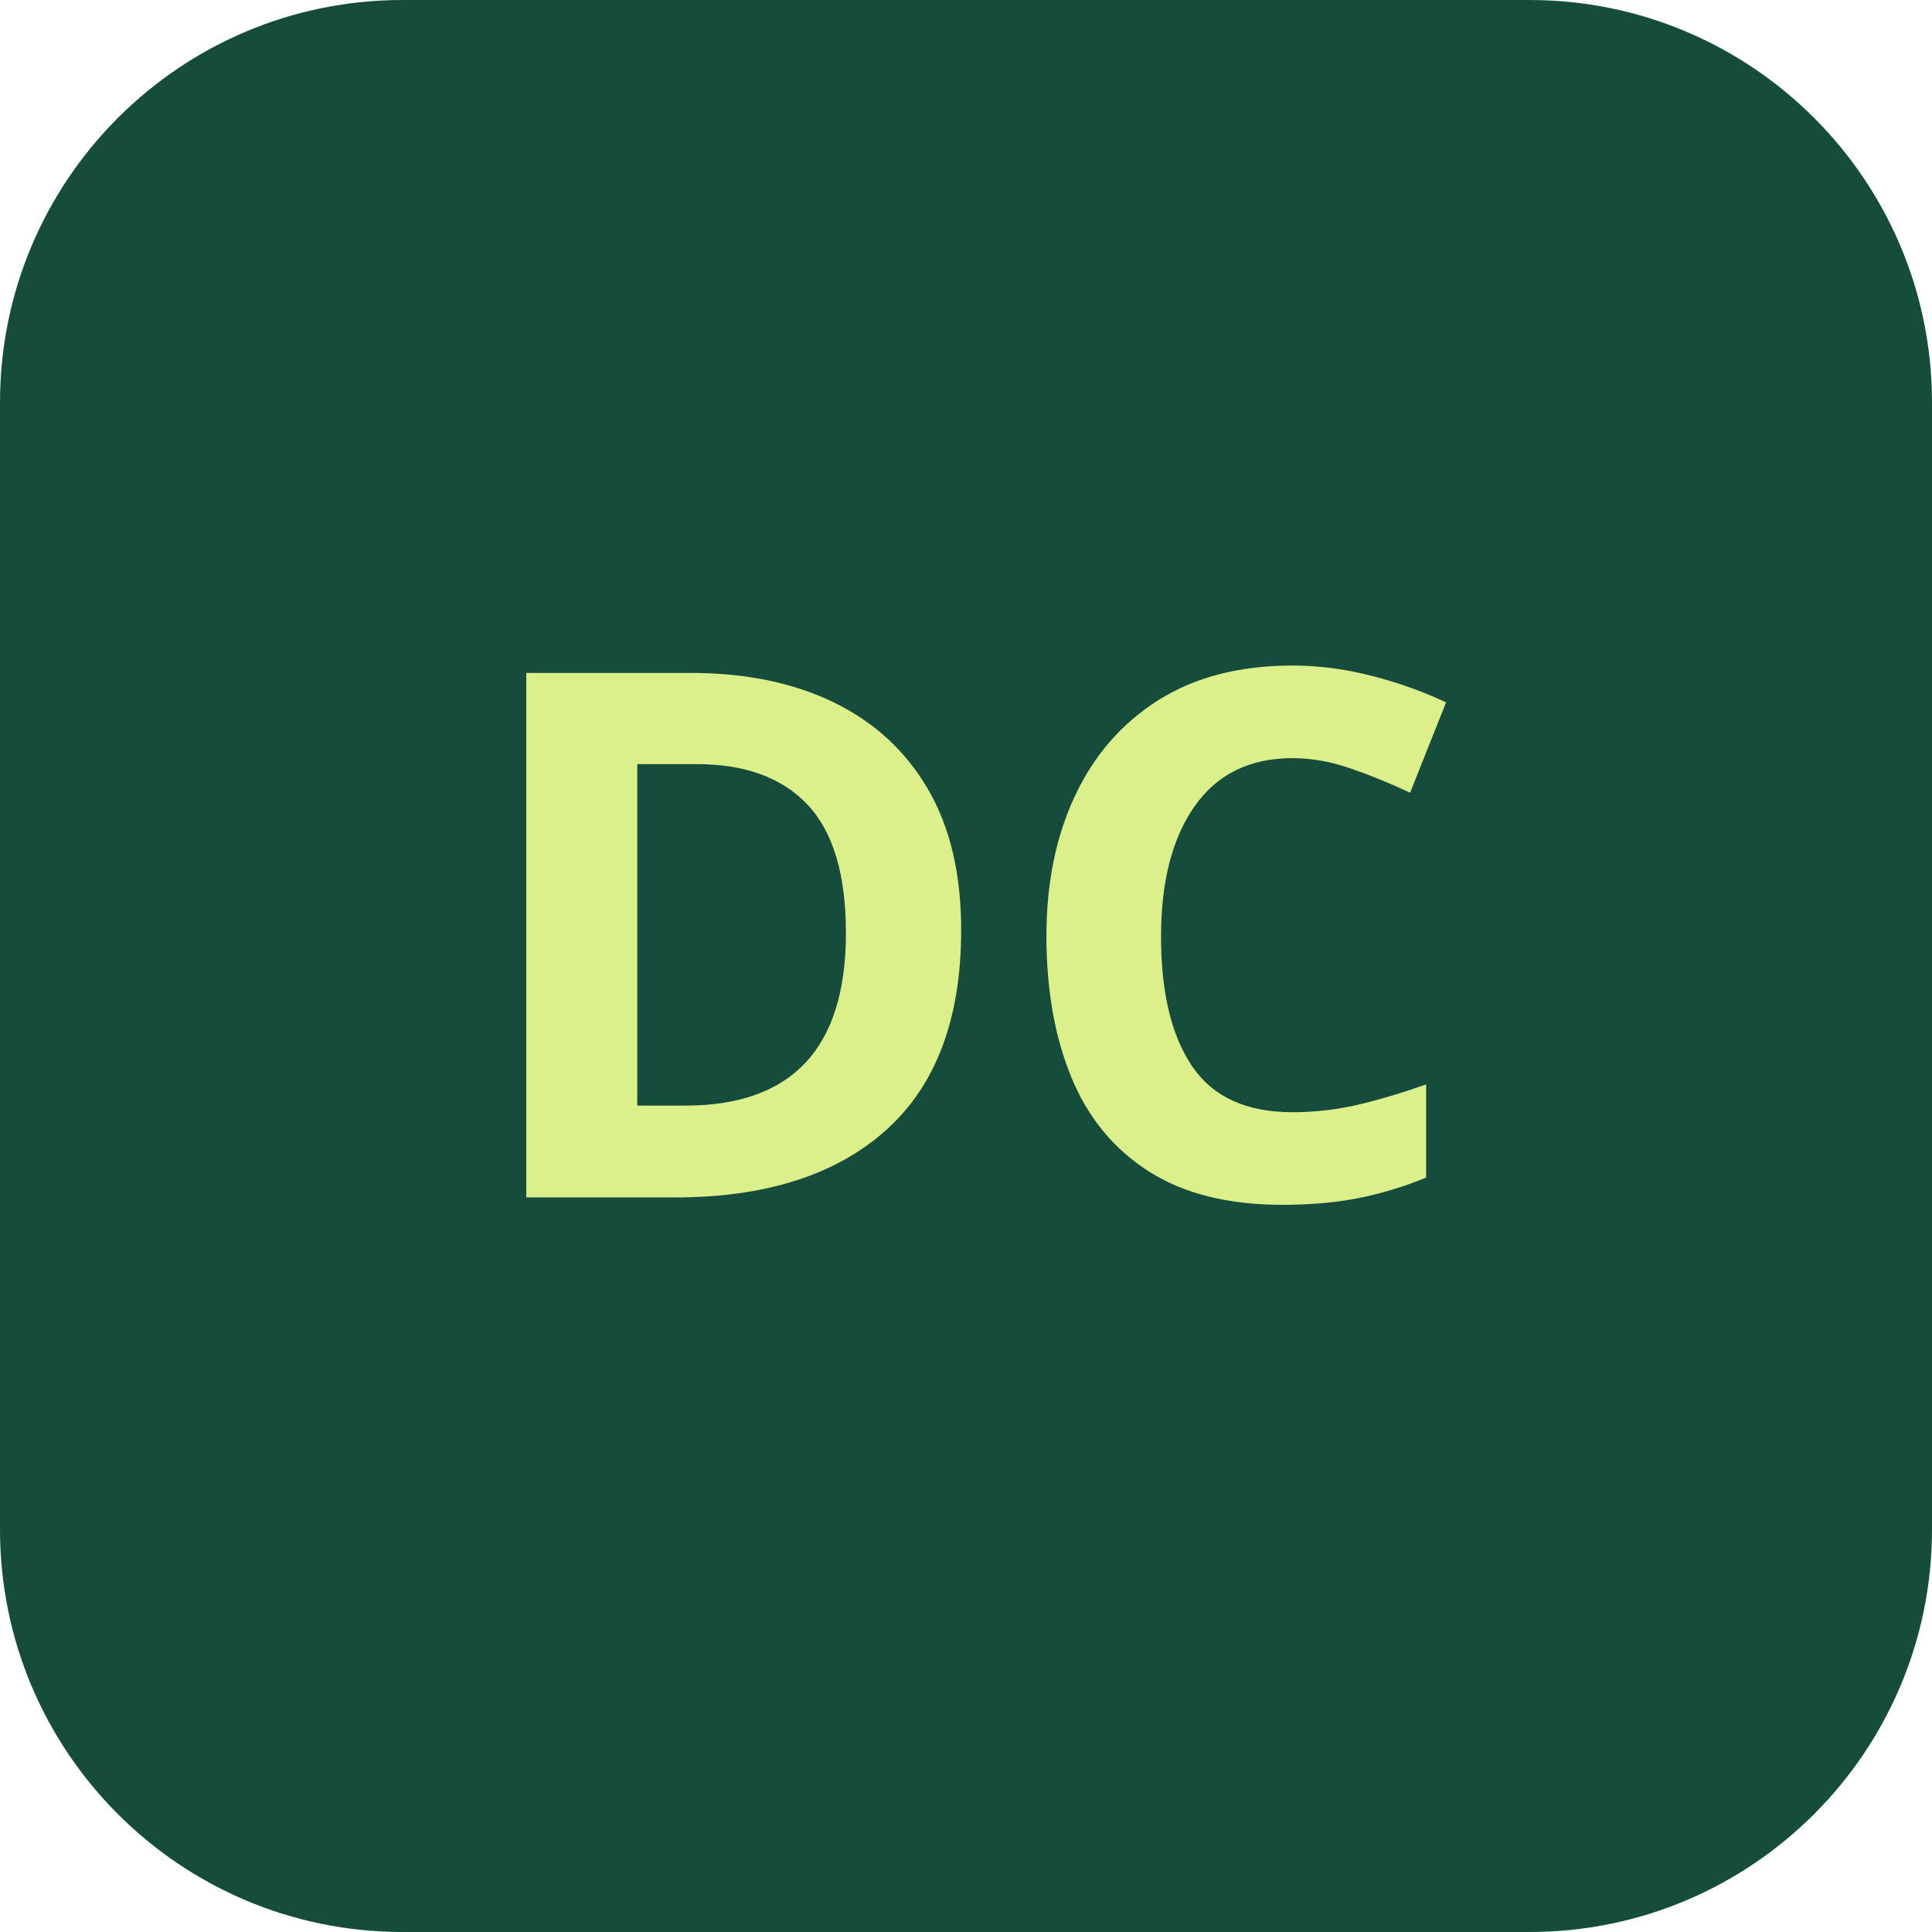
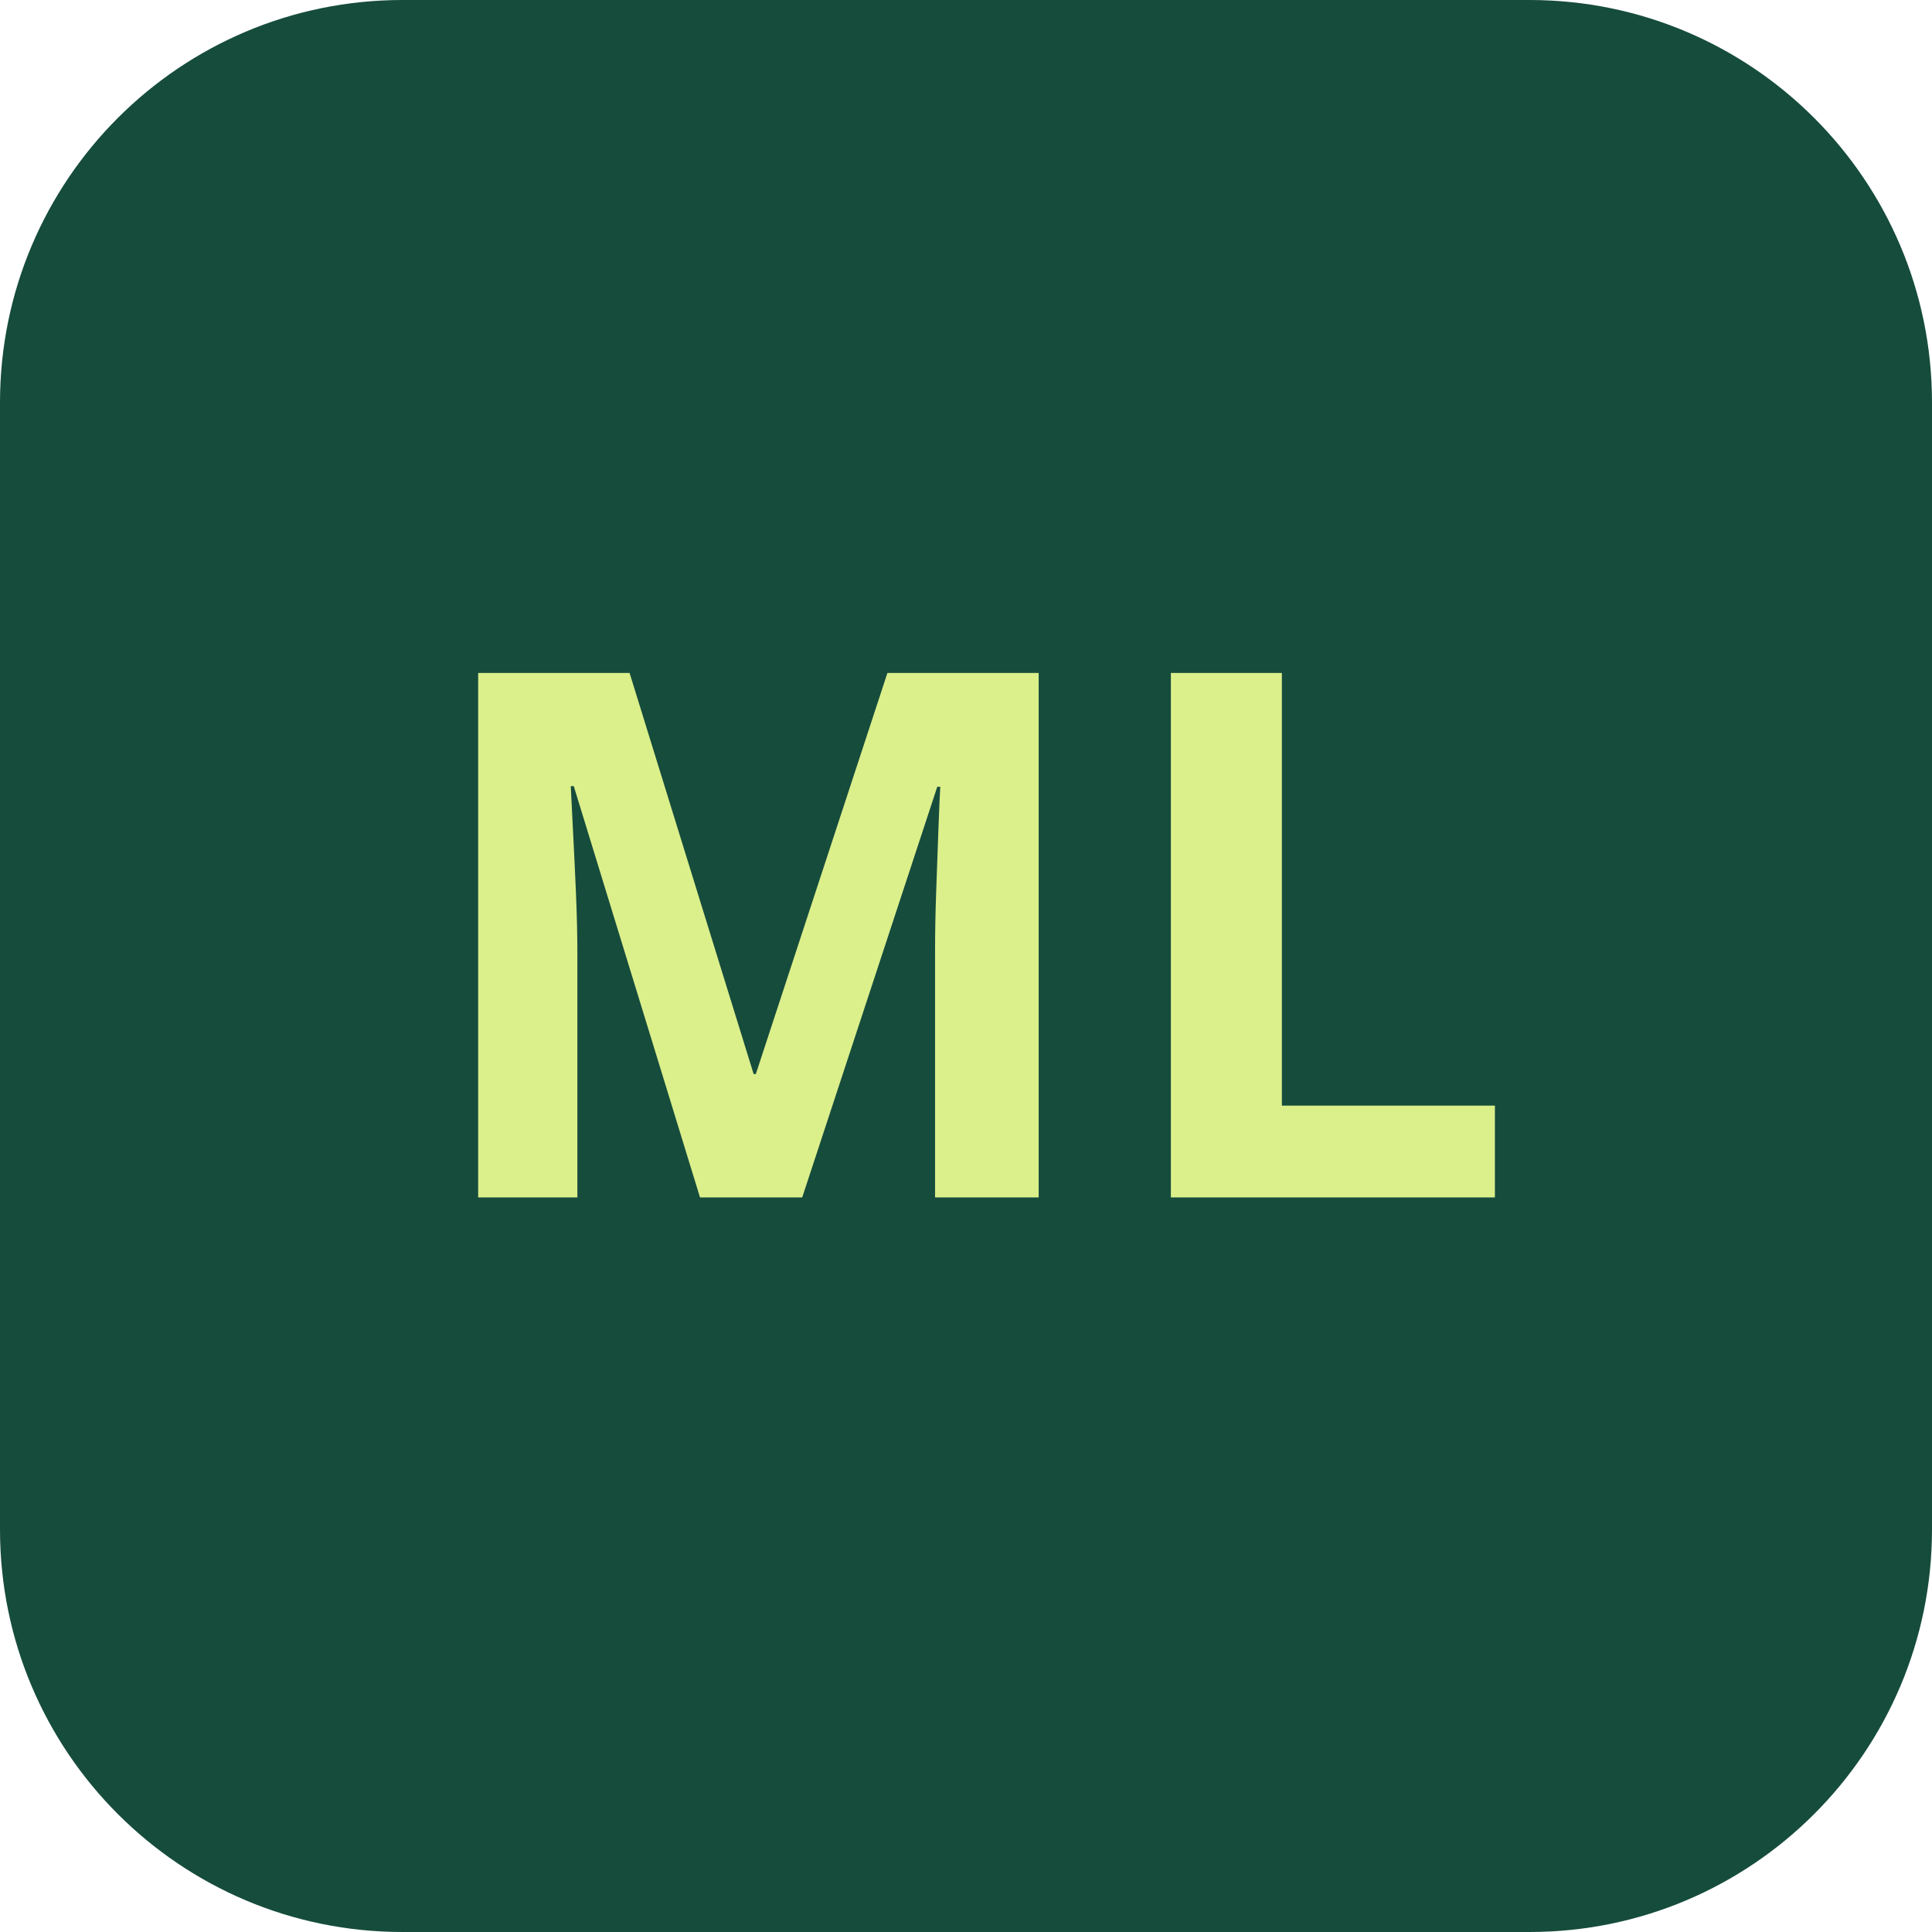
<svg xmlns="http://www.w3.org/2000/svg" viewBox="0 0 192 192">
  <rect width="192" height="192" rx="40" fill="#164c3c" />
-   <text x="96" y="119" fill="#dbef8b" text-anchor="middle" font-family="sans-serif" font-size="73" font-weight="bold">DC</text>
+   <text x="96" y="119" fill="#dbef8b" text-anchor="middle" font-family="sans-serif" font-size="73" font-weight="bold">ML</text>
</svg>
